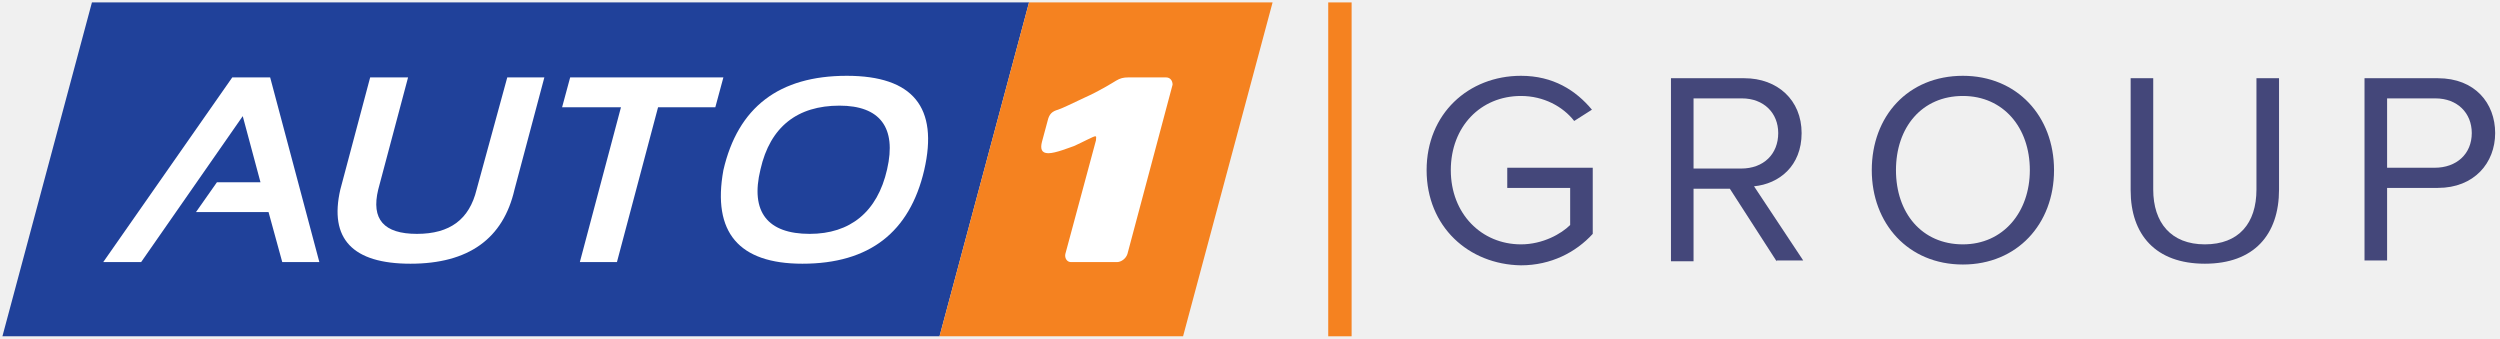
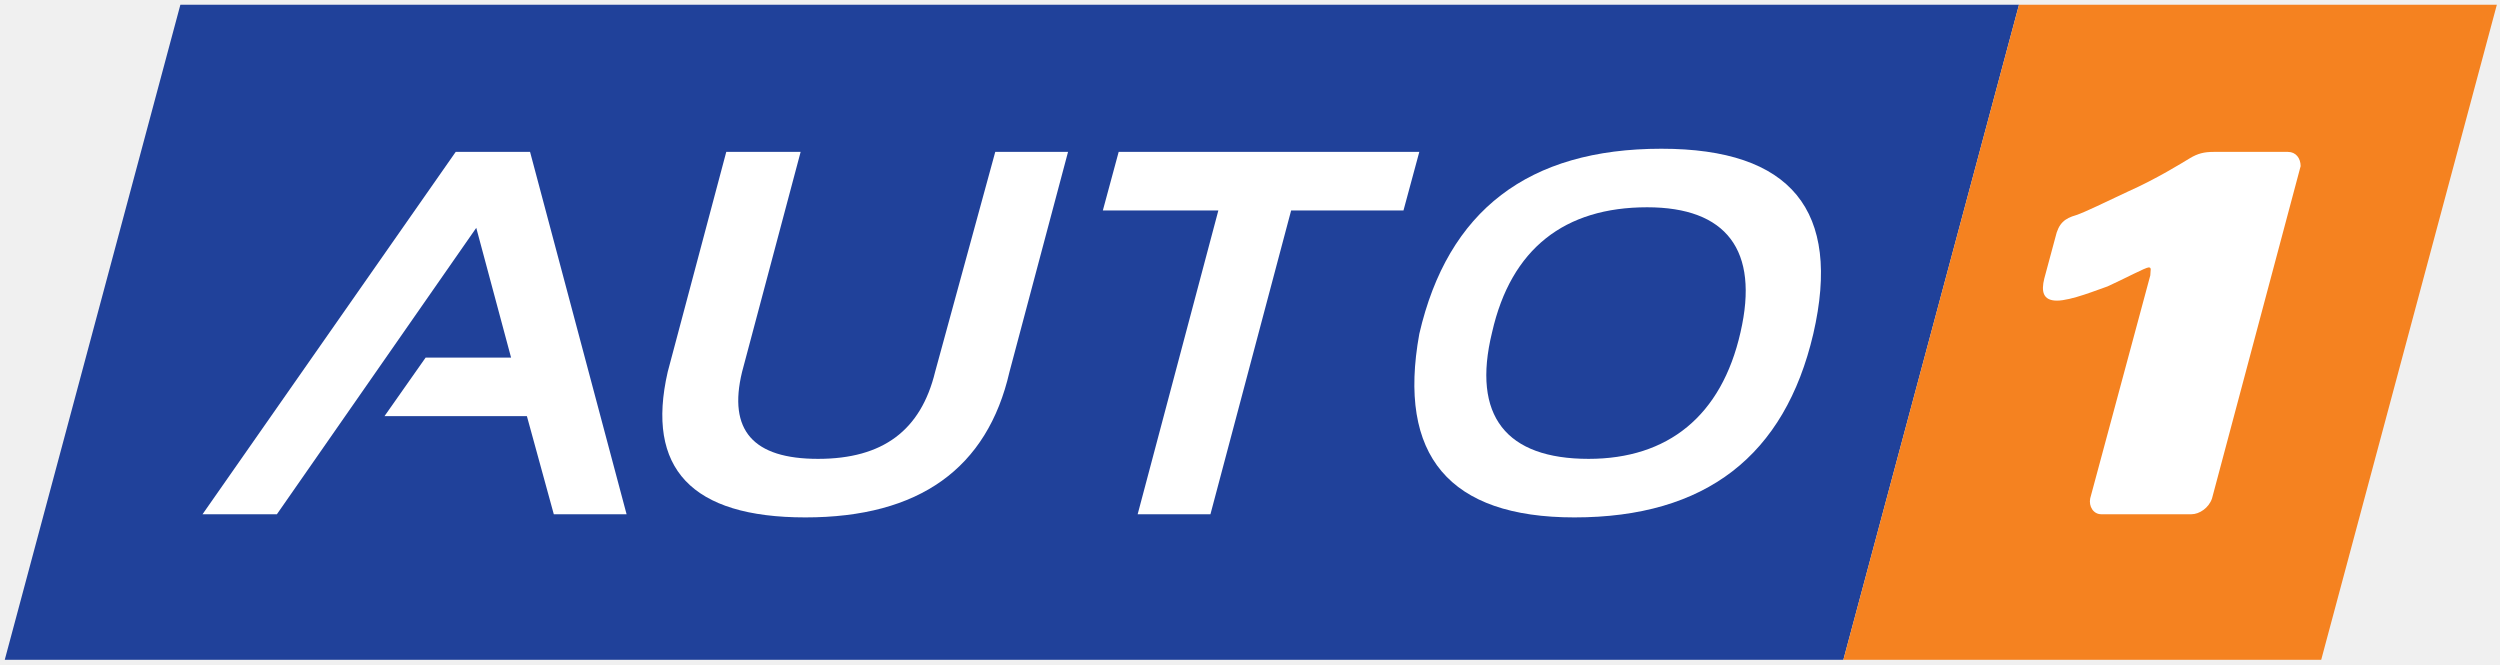
- <svg xmlns="http://www.w3.org/2000/svg" version="1.1" id="Ebene_1" x="0px" y="0px" viewBox="0 0 310 42" style="enable-background:new 0 0 310 42;" xml:space="preserve">
+ <svg xmlns="http://www.w3.org/2000/svg" version="1.1" id="Ebene_1" x="0px" y="0px" viewBox="0 0 158 42" style="enable-background:new 0 0 158 42;" xml:space="preserve">
  <style type="text/css">
	.st0{fill:#20419A;}
	.st1{fill:#F58220;}
	.st2{fill:#FFFFFF;}
	.st3{fill:#44477A;}
</style>
  <g id="Symbols">
    <g id="Logo_x2F_-AUTO1-Group" transform="translate(-23, -23)">
      <g id="Group" transform="translate(23, 23)">
-         <polygon id="Path" class="st0" points="127.6,0.3 11.4,0.3 0.3,41.7 116.5,41.7    " />
-         <polygon id="Path_00000137112408768262117640000011496243512376463798_" class="st1" points="157.8,0.3 127.6,0.3 116.5,41.7      146.7,41.7    " />
+         <polygon id="Path" class="st0" points="127.6,0.3 11.4,0.3 0.3,41.7 116.5,41.7" />
+         <polygon id="Path_00000137112408768262117640000011496243512376463798_" class="st1" points="157.8,0.3 127.6,0.3 116.5,41.7      146.7,41.7" />
        <path id="Path_00000003825672938043826970000014011177502589895613_" class="st2" d="M144.6,9.6h-0.9h-1.8h-1h-1     c-0.6,0-1,0.1-1.5,0.4s-2.1,1.3-3.9,2.1c-1.5,0.7-2.7,1.3-3.3,1.5c-0.7,0.2-1.1,0.5-1.3,1.4l-0.7,2.6c-0.2,0.8-0.1,1.4,0.8,1.4     s2.6-0.7,3.2-0.9c1.1-0.5,2.4-1.2,2.6-1.2s0.1,0.2,0.1,0.5l-3.8,14.1c-0.1,0.5,0.2,1,0.7,1h5.7c0.5,0,1.1-0.4,1.3-1l5.6-21     C145.4,10,145.1,9.6,144.6,9.6z" />
        <path id="Path_00000061457573438287887400000012364817690080125876_" class="st2" d="M42.2,23.5l3.7-13.9h4.7l-3.7,13.9     C46,27.2,47.6,29,51.7,29s6.5-1.8,7.4-5.5l3.8-13.9h4.6l-3.7,13.9c-1.4,6.1-5.7,9.2-12.9,9.2S40.8,29.6,42.2,23.5" />
-         <polygon id="Path_00000096048902965663924580000016841015576083539126_" class="st2" points="89.7,9.6 88.7,13.3 81.6,13.3      76.5,32.5 71.9,32.5 77,13.3 69.7,13.3 70.7,9.6    " />
+         <polygon id="Path_00000096048902965663924580000016841015576083539126_" class="st2" points="89.7,9.6 88.7,13.3 81.6,13.3      76.5,32.5 71.9,32.5 77,13.3 69.7,13.3 70.7,9.6" />
        <path id="Shape" class="st2" d="M100.4,29c5,0,8.4-2.7,9.6-8c1.2-5.2-0.9-7.9-5.9-7.9c-5.2,0-8.6,2.6-9.8,7.9     C93,26.3,95.2,29,100.4,29 M89.7,21.1c1.8-7.8,6.9-11.7,15.3-11.7c8.2,0,11.4,3.9,9.6,11.7c-1.8,7.7-6.8,11.6-15.1,11.6     C91.6,32.7,88.3,28.8,89.7,21.1" />
-         <polygon id="Path_00000085223504785419250890000012935676361166657699_" class="st2" points="39.6,32.5 33.5,9.6 33.5,9.6      28.8,9.6 28.8,9.6 28.8,9.6 28.8,9.6 12.8,32.5 17.5,32.5 30.1,14.4 32.3,22.6 26.9,22.6 24.3,26.3 33.3,26.3 35,32.5    " />
-         <g transform="translate(176, 9)">
-           <path id="Path_00000103961025557726063570000012681575618535456157_" class="st3" d="M0.9,12.1c0-7,5.2-11.7,11.7-11.7      c4,0,6.8,1.8,8.8,4.2L19.2,6c-1.4-1.8-3.8-3.1-6.6-3.1c-5,0-8.7,3.8-8.7,9.2s3.8,9.2,8.7,9.2c2.7,0,5-1.3,6.1-2.4v-4.6h-7.8      v-2.5h10.6V20c-2.1,2.3-5.2,3.9-8.9,3.9C6.1,23.8,0.9,19.1,0.9,12.1z" />
-           <path id="Shape_00000062153757326974044620000009648933253960468400_" class="st3" d="M44.3,23.4l-5.8-9H34v9h-2.8V0.7h9.1      c4.1,0,7.1,2.7,7.1,6.8s-2.8,6.3-5.9,6.6l6.1,9.2h-3.3V23.4z M44.5,7.5c0-2.5-1.8-4.3-4.5-4.3h-6v8.7h5.9      C42.7,11.9,44.5,10.1,44.5,7.5z" />
-           <path id="Shape_00000029744703627763289150000003352842414663737005_" class="st3" d="M56.1,12.1c0-6.7,4.5-11.7,11.3-11.7      c6.7,0,11.3,5,11.3,11.7s-4.6,11.7-11.3,11.7C60.6,23.8,56.1,18.7,56.1,12.1z M75.7,12.1c0-5.3-3.3-9.2-8.3-9.2      c-5.1,0-8.3,3.9-8.3,9.2s3.2,9.2,8.3,9.2C72.4,21.3,75.7,17.3,75.7,12.1z" />
-           <path id="Path_00000084509877904626122450000011559900606594249120_" class="st3" d="M88.2,14.6V0.7H91v13.8      c0,4.1,2.2,6.8,6.4,6.8c4.2,0,6.4-2.6,6.4-6.8V0.7h2.8v13.8c0,5.6-3.1,9.2-9.2,9.2S88.2,20.1,88.2,14.6z" />
-           <path id="Shape_00000008866281178869090790000005772219841139367608_" class="st3" d="M117.2,23.4V0.7h9.1      c4.6,0,7.1,3.1,7.1,6.8s-2.6,6.8-7.1,6.8H120v9h-2.8V23.4z M130.5,7.5c0-2.5-1.8-4.3-4.5-4.3h-6v8.6h5.9      C128.6,11.8,130.5,10.1,130.5,7.5z" />
-         </g>
-         <rect id="Rectangle" x="164.7" y="0.3" class="st1" width="2.9" height="41.4" />
+         <polygon id="Path_00000085223504785419250890000012935676361166657699_" class="st2" points="39.6,32.5 33.5,9.6 33.5,9.6      28.8,9.6 28.8,9.6 28.8,9.6 28.8,9.6 12.8,32.5 17.5,32.5 30.1,14.4 32.3,22.6 26.9,22.6 24.3,26.3 33.3,26.3 35,32.5" />
      </g>
    </g>
  </g>
</svg>
